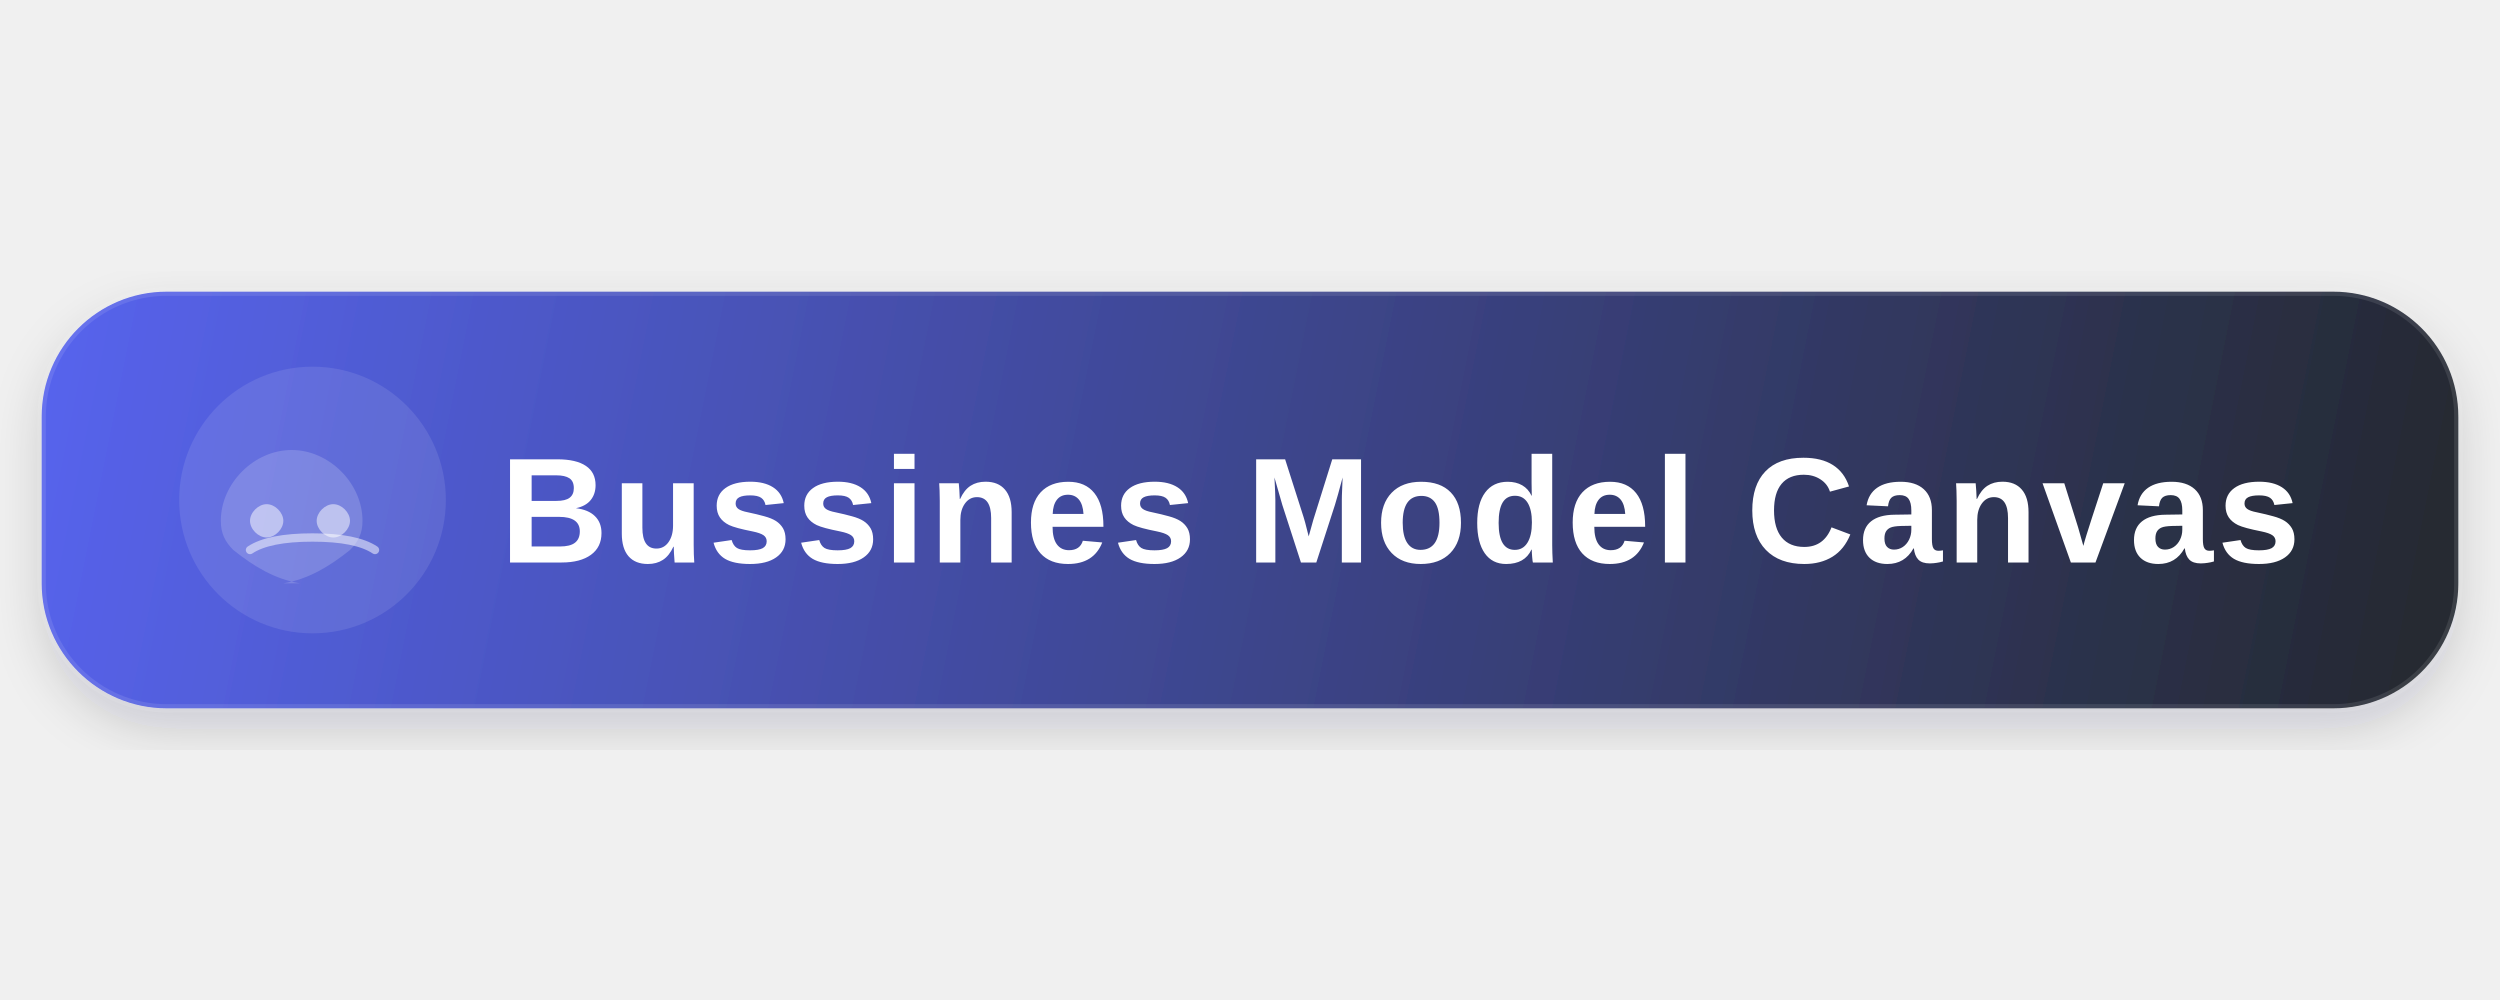
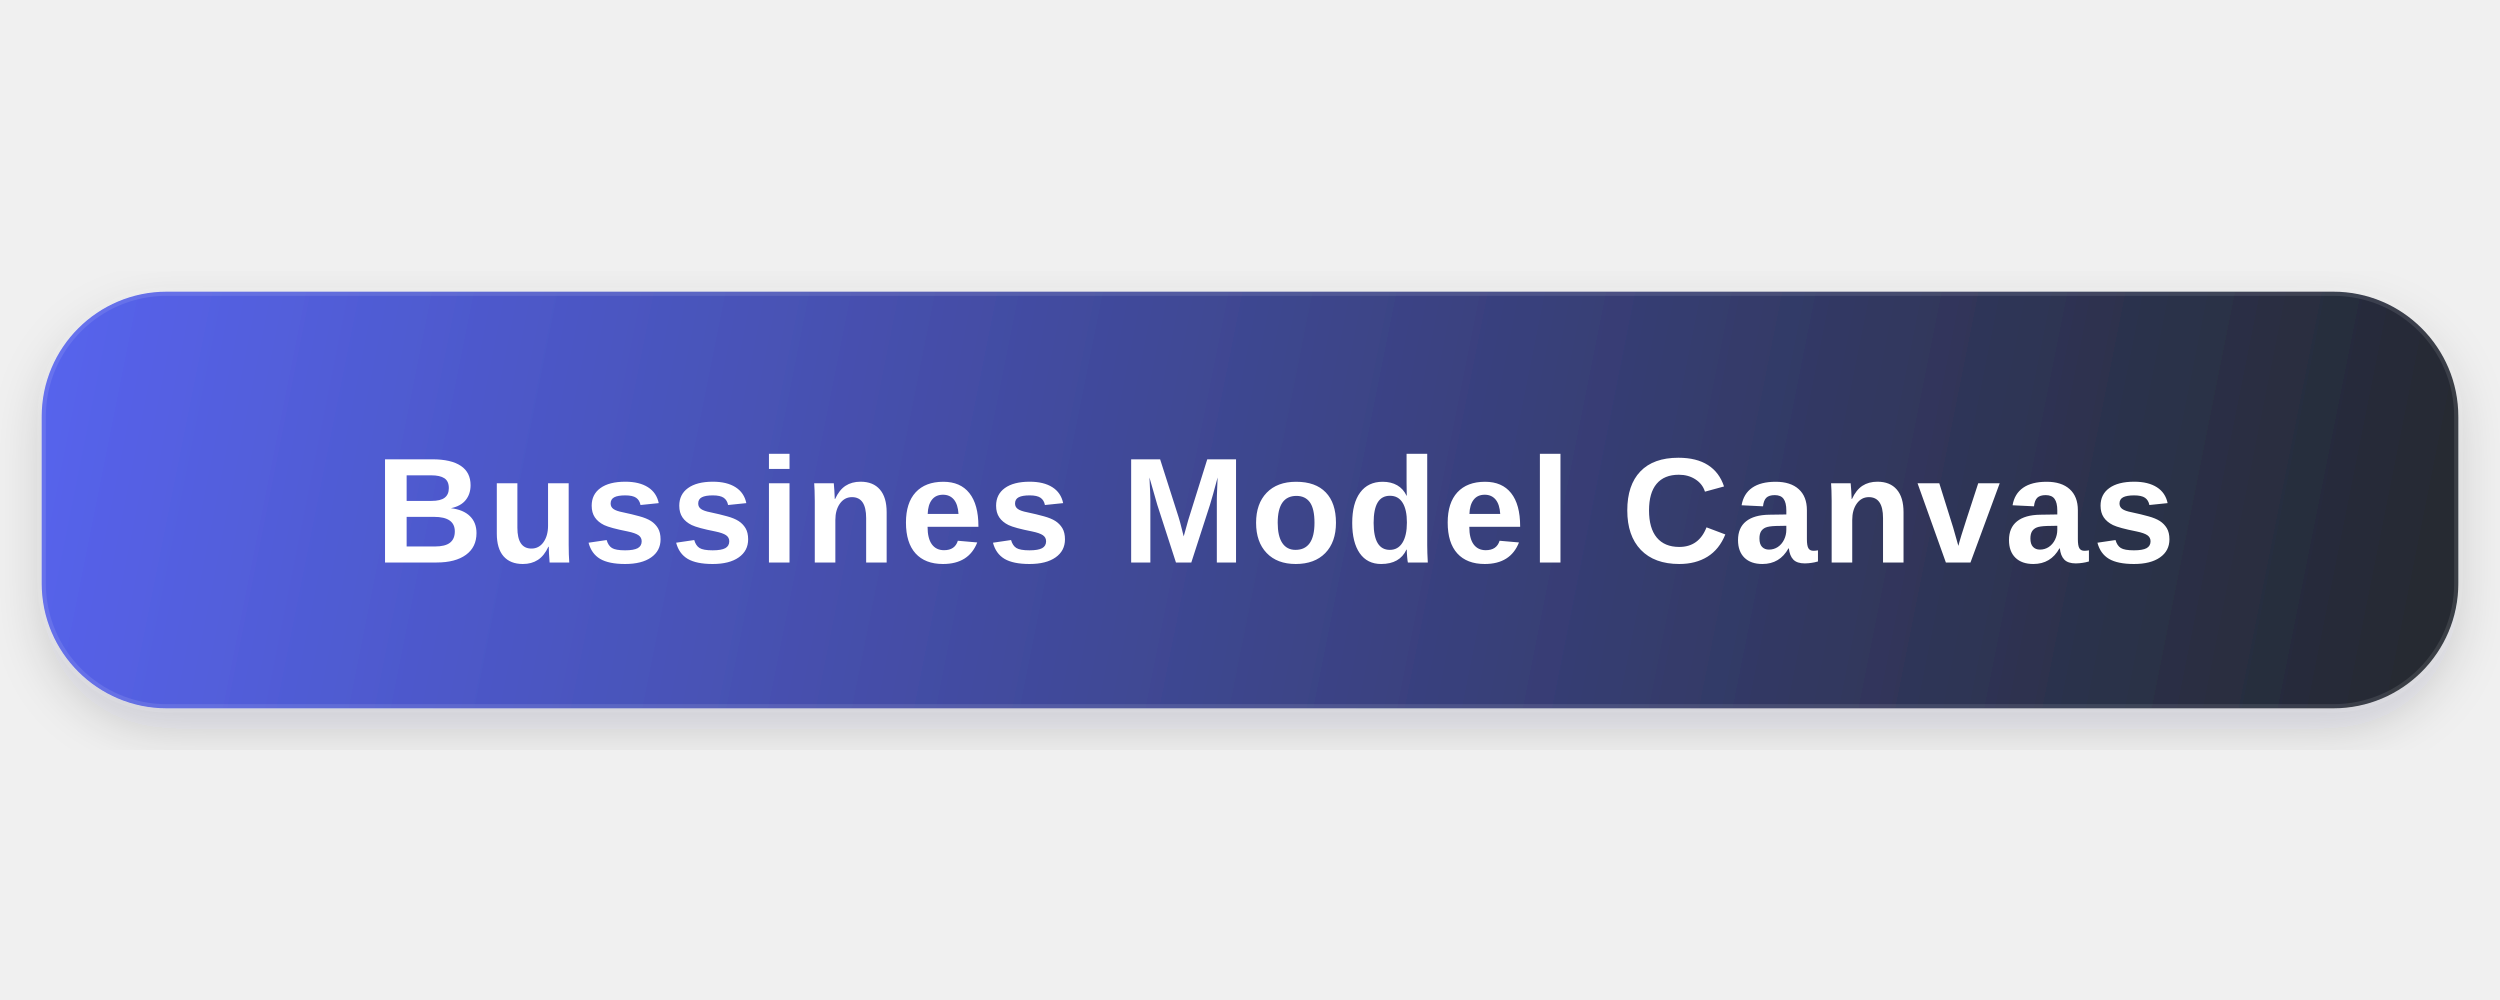
<svg xmlns="http://www.w3.org/2000/svg" width="500" height="200" viewBox="0 0 600 120" fill="none">
  <defs>
    <linearGradient id="discord-gradient" x1="0" y1="0" x2="600" y2="120" gradientUnits="userSpaceOnUse">
      <stop stop-color="#5865F2" />
      <stop offset="1" stop-color="#23272A" />
    </linearGradient>
    <filter id="shadow" x="0" y="0" width="600" height="120" filterUnits="userSpaceOnUse">
      <feDropShadow dx="0" dy="5" stdDeviation="6" flood-color="#191C20" flood-opacity="0.16" />
    </filter>
  </defs>
  <rect x="10" y="10" width="580" height="100" rx="30" fill="url(#discord-gradient)" filter="url(#shadow)" />
-   <g>
-     <ellipse cx="75" cy="60" rx="32" ry="32" fill="#fff" opacity="0.10" />
-     <path d="M72 80c-6-1-11-4-16-8-2-2-3-4-3-7 0-9 8-17 17-17s17 8 17 17c0 3-1 5-3 7-5 4-10 7-16 8z" fill="#fff" opacity="0.17" />
-     <path d="M68 65c0 2-2 4-4 4s-4-2-4-4 2-4 4-4 4 2 4 4zm16 0c0 2-2 4-4 4s-4-2-4-4 2-4 4-4 4 2 4 4z" fill="#fff" opacity="0.5" />
-     <path d="M60 72c3-2 8-3 15-3s12 1 15 3" stroke="#fff" stroke-width="2" opacity="0.5" stroke-linecap="round" />
-   </g>
-   <text x="120" y="75" font-family="Segoe UI Rounded, Nunito, Arial, sans-serif" font-size="36" font-weight="bold" fill="#fff" letter-spacing="1" style="text-shadow: 0 2px 10px #23272A55;">
+   <text x="90" y="75" font-family="Segoe UI Rounded, Nunito, Arial, sans-serif" font-size="36" font-weight="bold" fill="#fff" letter-spacing="1" style="text-shadow: 0 2px 10px #23272A55;">
    Bussines Model Canvas
  </text>
  <rect x="10" y="10" width="580" height="100" rx="30" fill="none" stroke="#fff" stroke-opacity="0.10" stroke-width="2" />
</svg>
